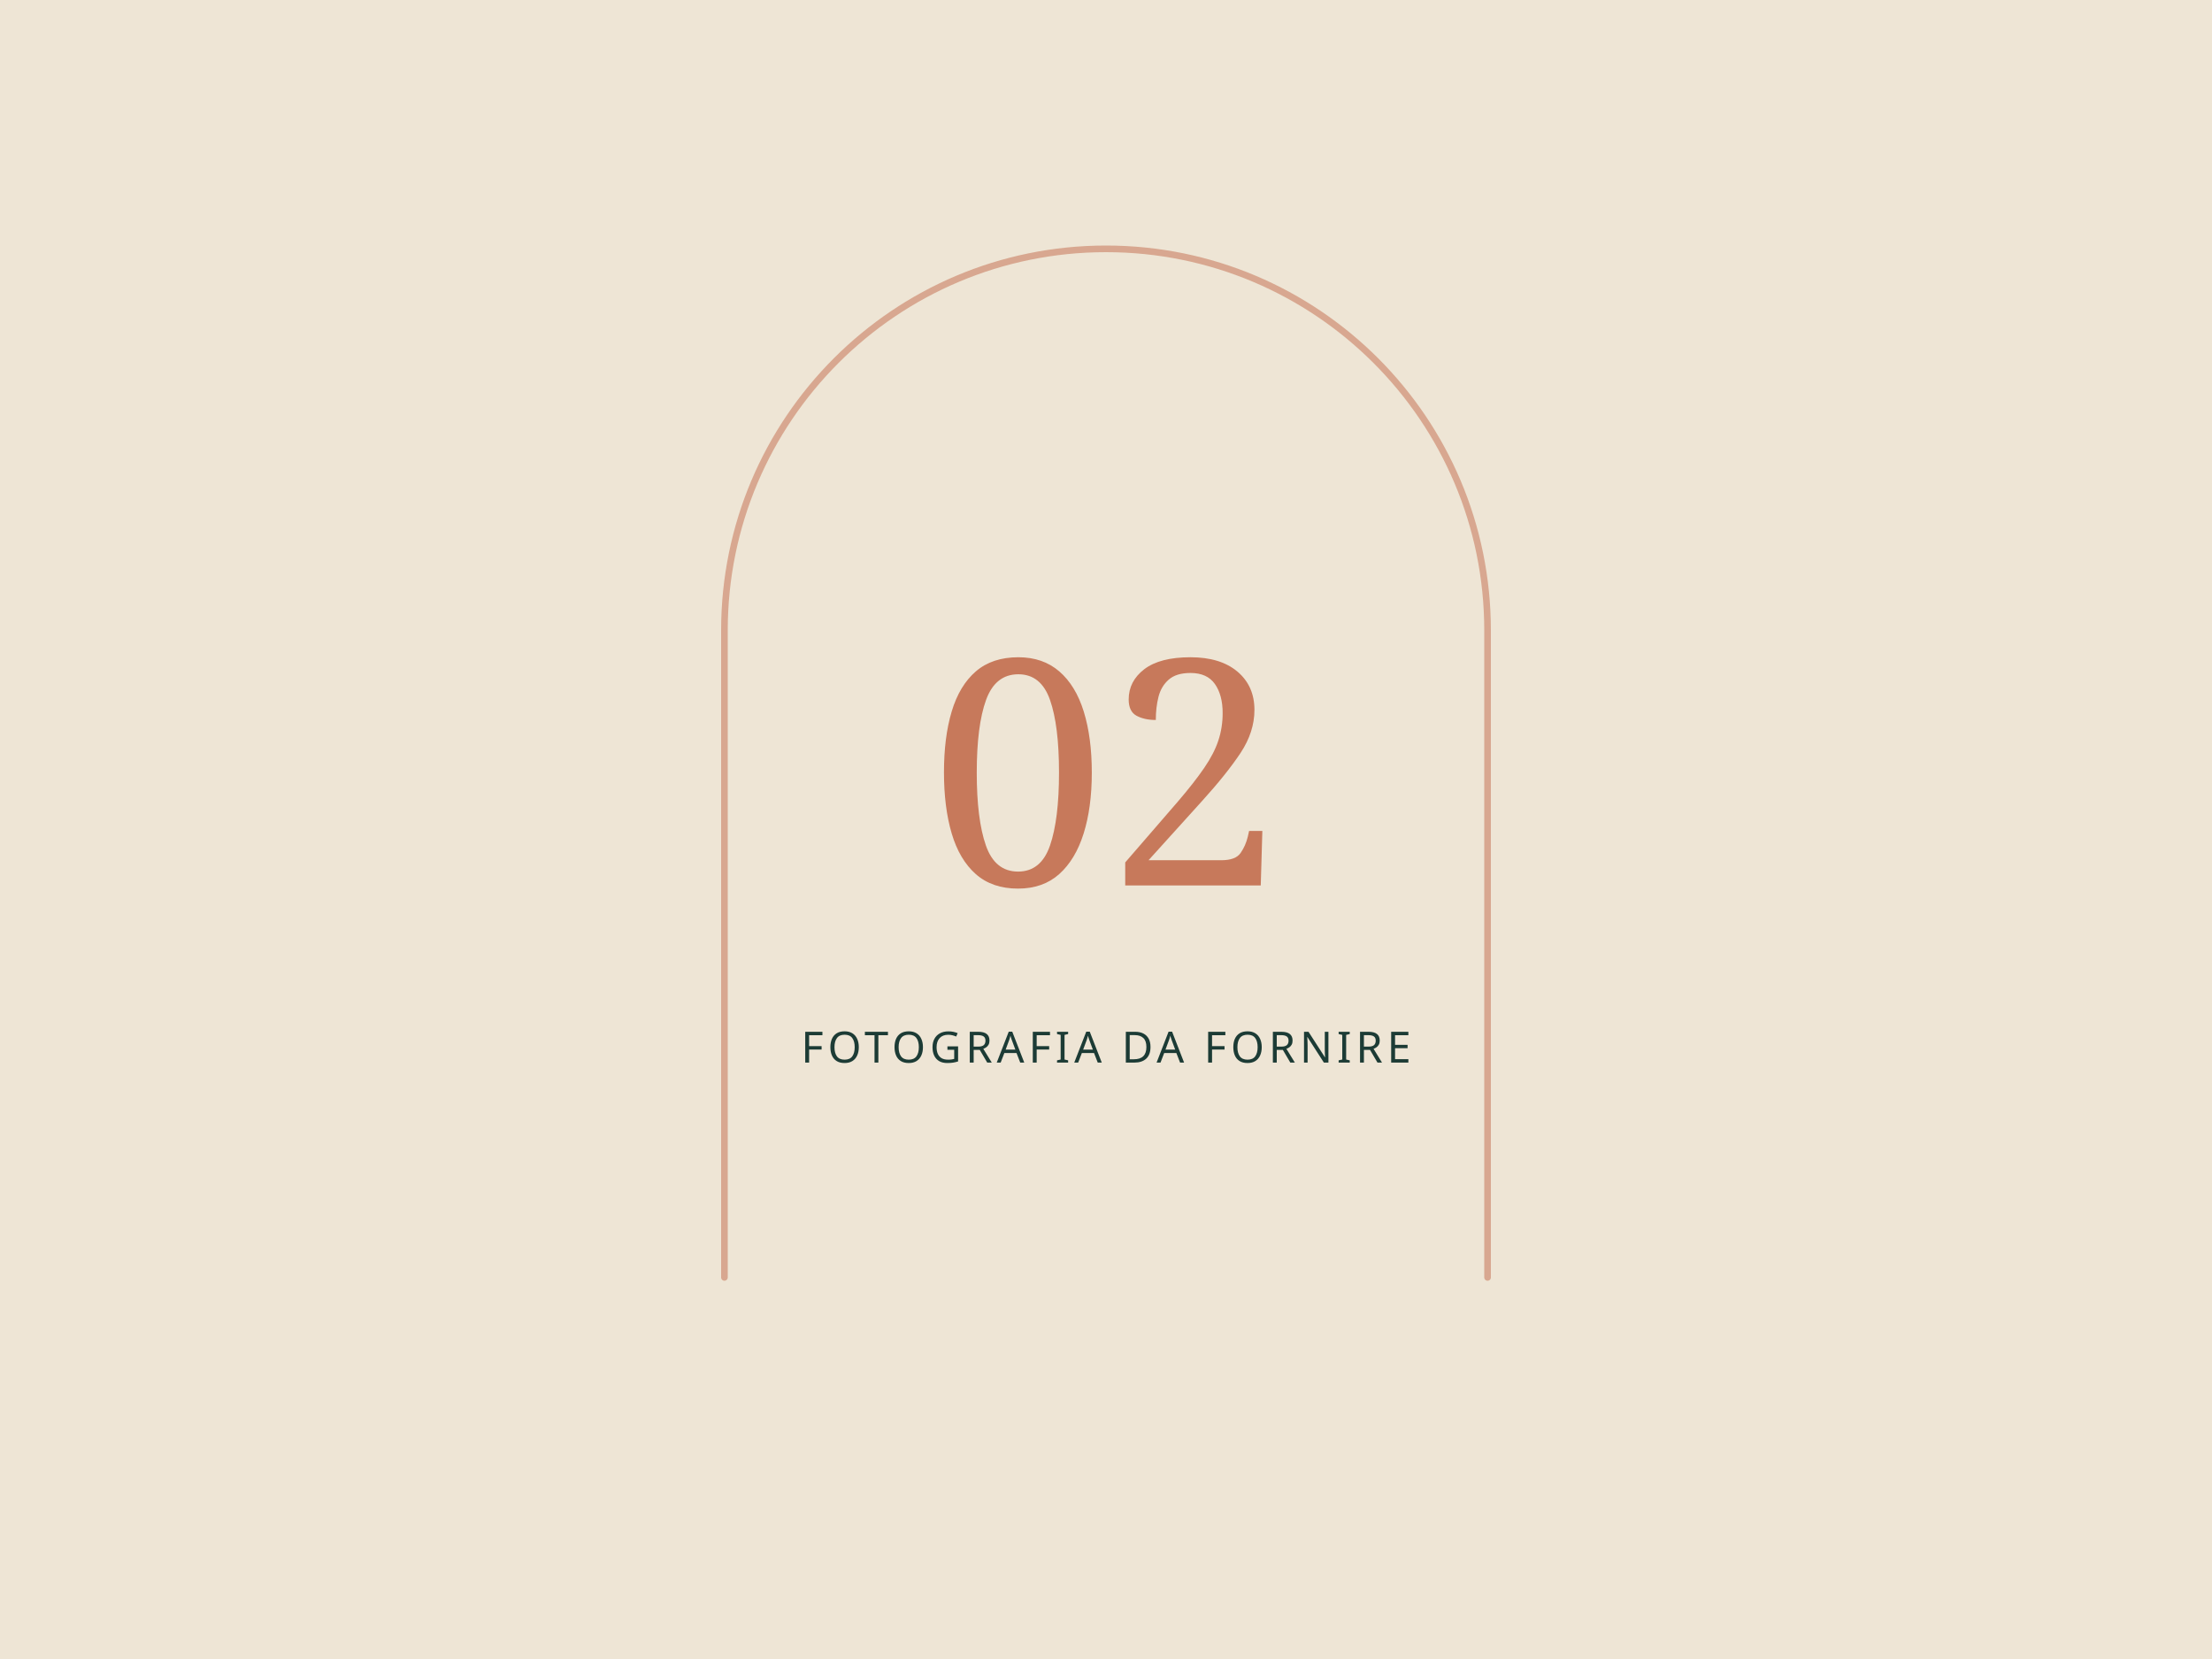
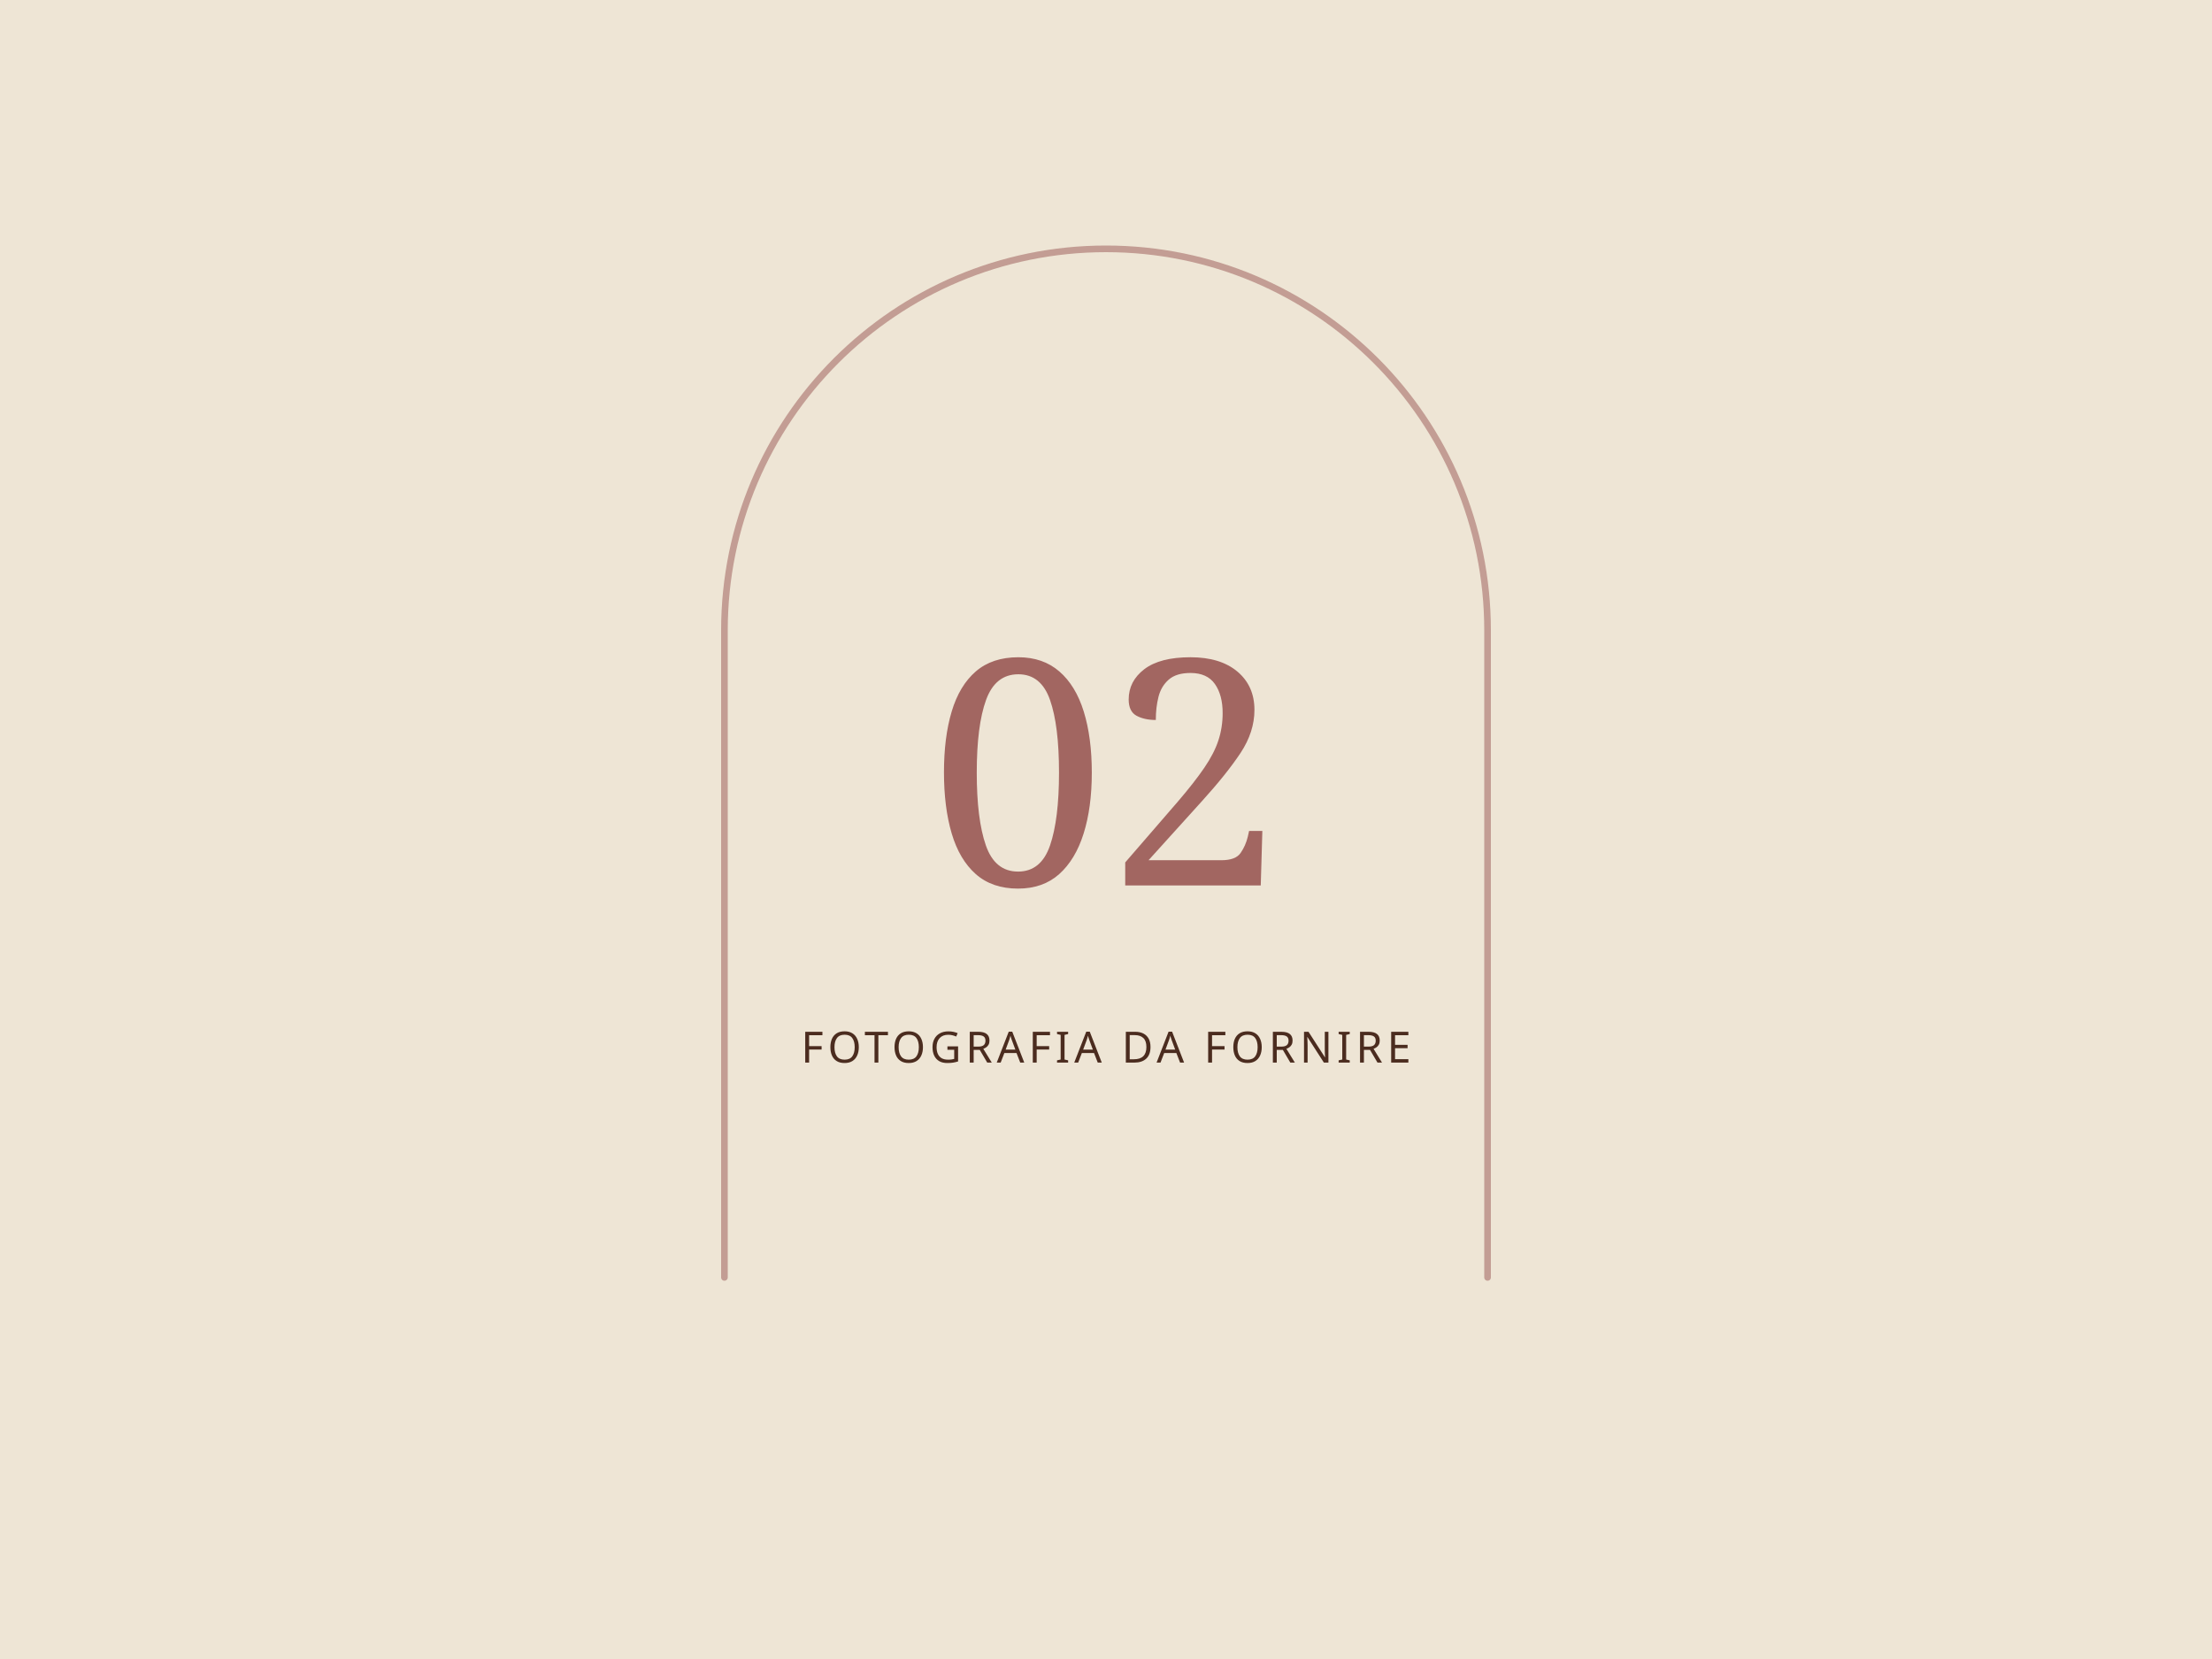
<svg xmlns="http://www.w3.org/2000/svg" viewBox="0 0 800 600" width="800" height="600" role="img">
  <rect width="800" height="600" fill="#eee5d5" />
-   <path d="M 262.0 462.0 L 262.0 228.0 A 138.0 138.0 0 0 1 538.0 228.0 L 538.0 462.0" fill="none" stroke="#b64c28" stroke-width="2.4" stroke-linecap="round" opacity="0.4" />
-   <text x="400" y="276" fill="#b64c28" opacity="0.7" font-family="'Cormorant Garamond', Georgia, serif" font-size="114" text-anchor="middle" dominant-baseline="central">02</text>
-   <text x="400" y="384.3" fill="#1c3b35" font-family="Sora, 'Segoe UI', system-ui, sans-serif" font-size="15.6" font-weight="500" letter-spacing="1.56" text-anchor="middle">FOTOGRAFIA DA FORNIRE</text>
+   <path d="M 262.0 462.0 L 262.0 228.0 A 138.0 138.0 0 0 1 538.0 228.0 L 538.0 462.0" fill="none" stroke="#813131" stroke-width="2.4" stroke-linecap="round" opacity="0.4" />
+   <text x="400" y="276" fill="#813131" opacity="0.7" font-family="Prata, 'Playfair Display', Georgia, serif" font-size="114" text-anchor="middle" dominant-baseline="central">02</text>
+   <text x="400" y="384.3" fill="#4b2c1f" font-family="Sora, 'Segoe UI', system-ui, sans-serif" font-size="15.6" font-weight="500" letter-spacing="1.56" text-anchor="middle">FOTOGRAFIA DA FORNIRE</text>
</svg>
